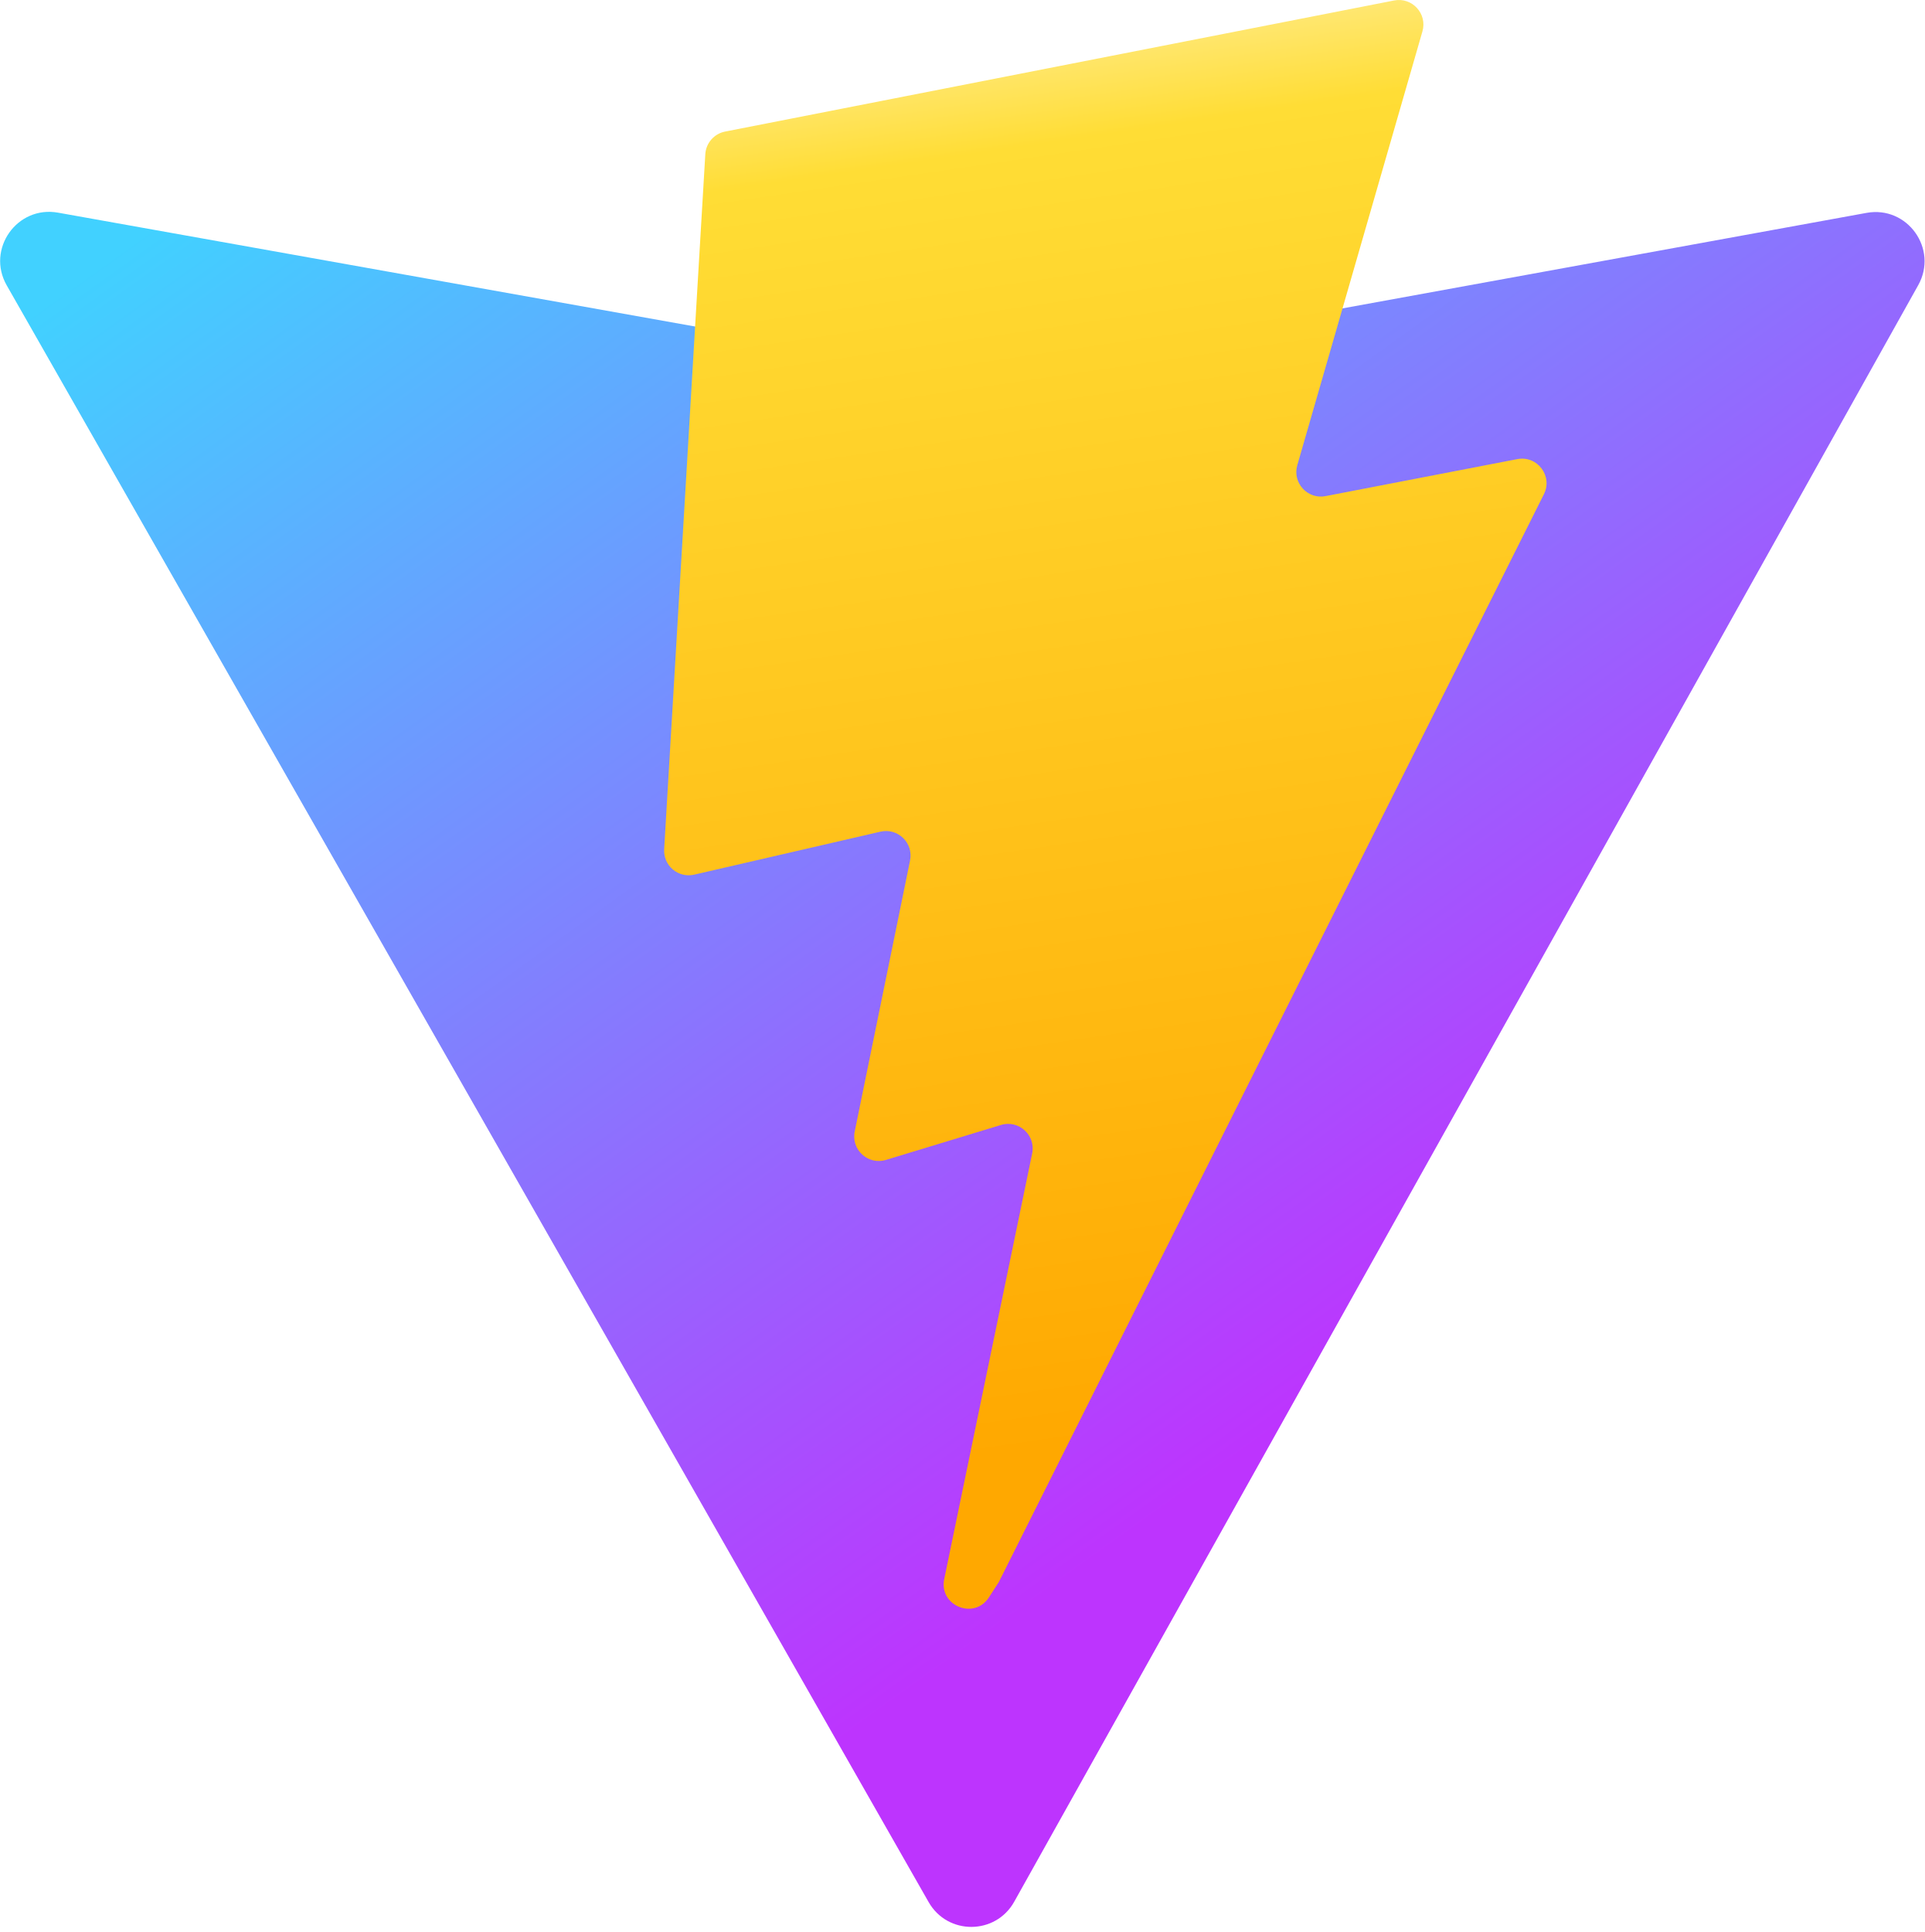
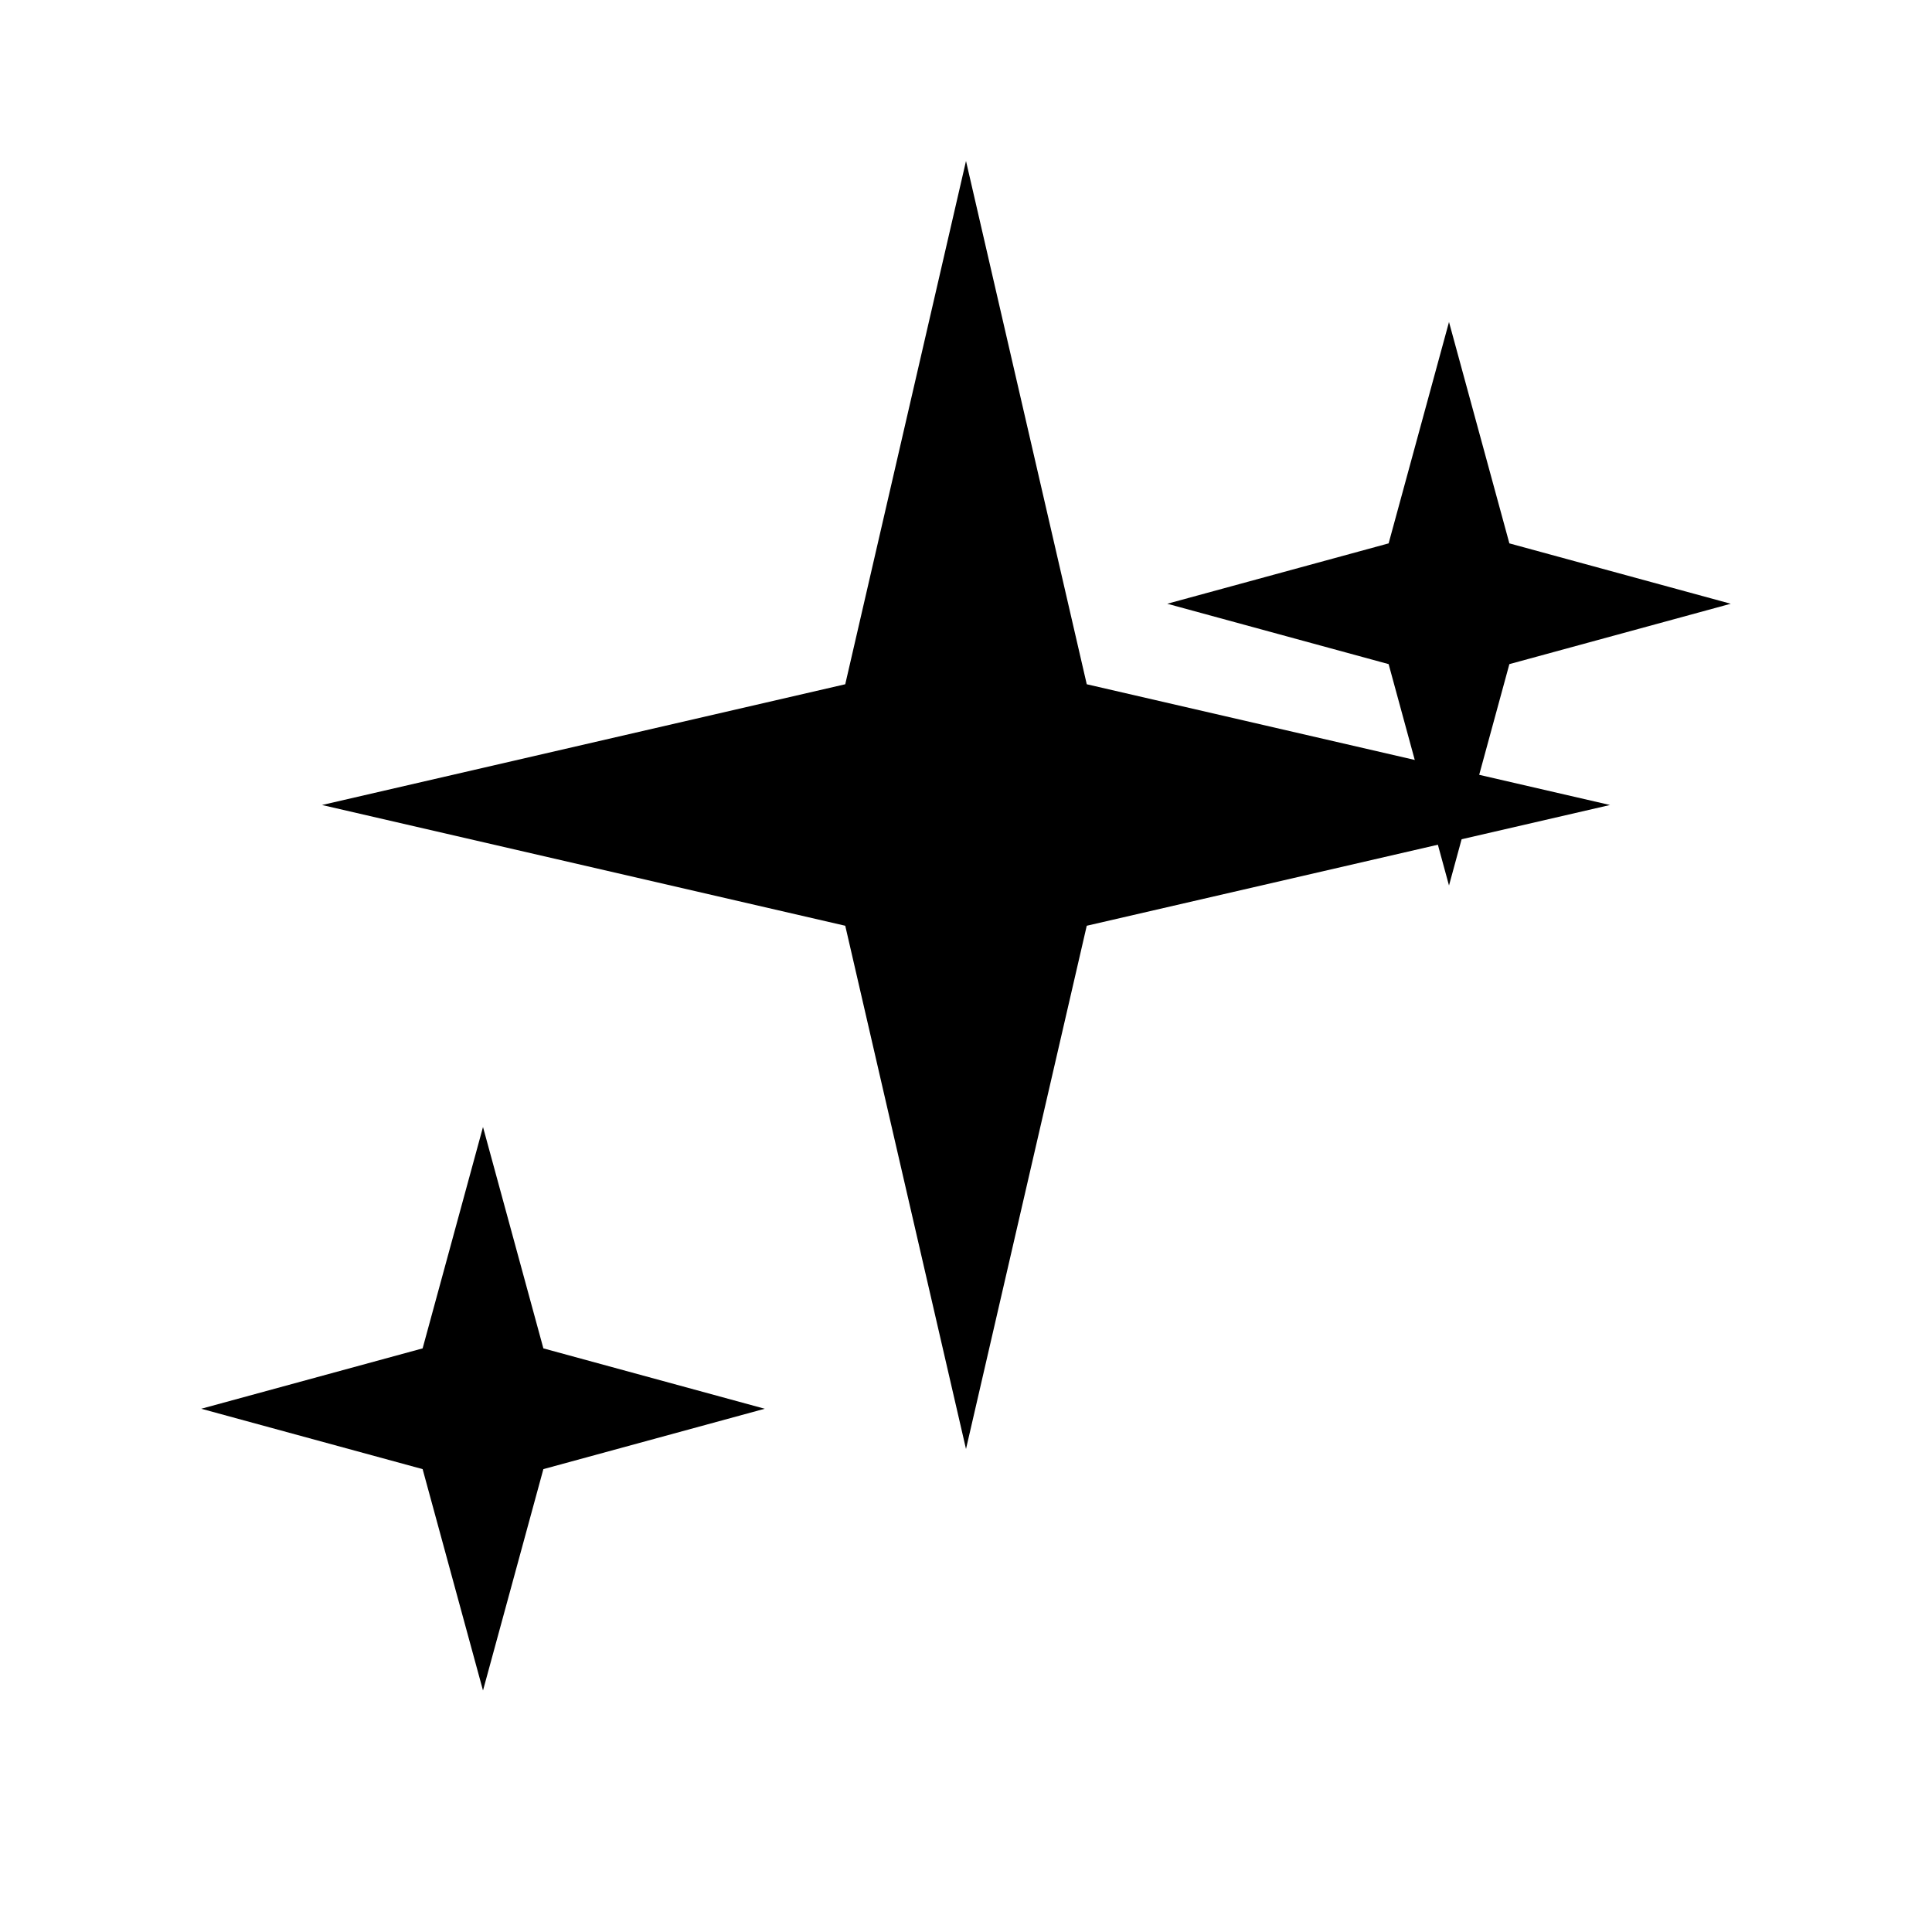
- <svg xmlns="http://www.w3.org/2000/svg" aria-hidden="true" role="img" class="iconify iconify--logos" width="31.88" height="32" preserveAspectRatio="xMidYMid meet" viewBox="0 0 256 257">
-   <defs>
-     <linearGradient id="IconifyId1813088fe1fbc01fb466" x1="-.828%" x2="57.636%" y1="7.652%" y2="78.411%">
-       <stop offset="0%" stop-color="#41D1FF" />
-       <stop offset="100%" stop-color="#BD34FE" />
-     </linearGradient>
-     <linearGradient id="IconifyId1813088fe1fbc01fb467" x1="43.376%" x2="50.316%" y1="2.242%" y2="89.03%">
-       <stop offset="0%" stop-color="#FFEA83" />
-       <stop offset="8.333%" stop-color="#FFDD35" />
-       <stop offset="100%" stop-color="#FFA800" />
-     </linearGradient>
-   </defs>
-   <path fill="url(#IconifyId1813088fe1fbc01fb466)" d="M255.153 37.938L134.897 252.976c-2.483 4.44-8.862 4.466-11.382.048L.875 37.958c-2.746-4.814 1.371-10.646 6.827-9.67l120.385 21.517a6.537 6.537 0 0 0 2.322-.004l117.867-21.483c5.438-.991 9.574 4.796 6.877 9.62Z" />
-   <path fill="url(#IconifyId1813088fe1fbc01fb467)" d="M185.432.063L96.44 17.501a3.268 3.268 0 0 0-2.634 3.014l-5.474 92.456a3.268 3.268 0 0 0 3.997 3.378l24.777-5.718c2.318-.535 4.413 1.507 3.936 3.838l-7.361 36.047c-.495 2.426 1.782 4.5 4.151 3.78l15.304-4.649c2.372-.72 4.652 1.36 4.15 3.788l-11.698 56.621c-.732 3.542 3.979 5.473 5.943 2.437l1.313-2.028l72.516-144.72c1.215-2.423-.88-5.186-3.54-4.672l-25.505 4.922c-2.396.462-4.435-1.77-3.759-4.114l16.646-57.705c.677-2.35-1.37-4.583-3.769-4.113Z" />
+ <svg xmlns="http://www.w3.org/2000/svg" width="32" height="32" viewBox="0 0 24 24" fill="none">
+   <path d="M12 2L13.5 8.5L20 10L13.5 11.5L12 18L10.5 11.5L4 10L10.5 8.5L12 2Z" fill="black" />
+   <path d="M18 4L18.75 6.75L21.5 7.5L18.75 8.25L18 11L17.25 8.25L14.5 7.5L17.25 6.75L18 4Z" fill="black" />
+   <path d="M6 14L6.75 16.75L9.5 17.5L6.75 18.25L6 21L5.25 18.25L2.5 17.5L5.25 16.75L6 14Z" fill="black" />
</svg>
